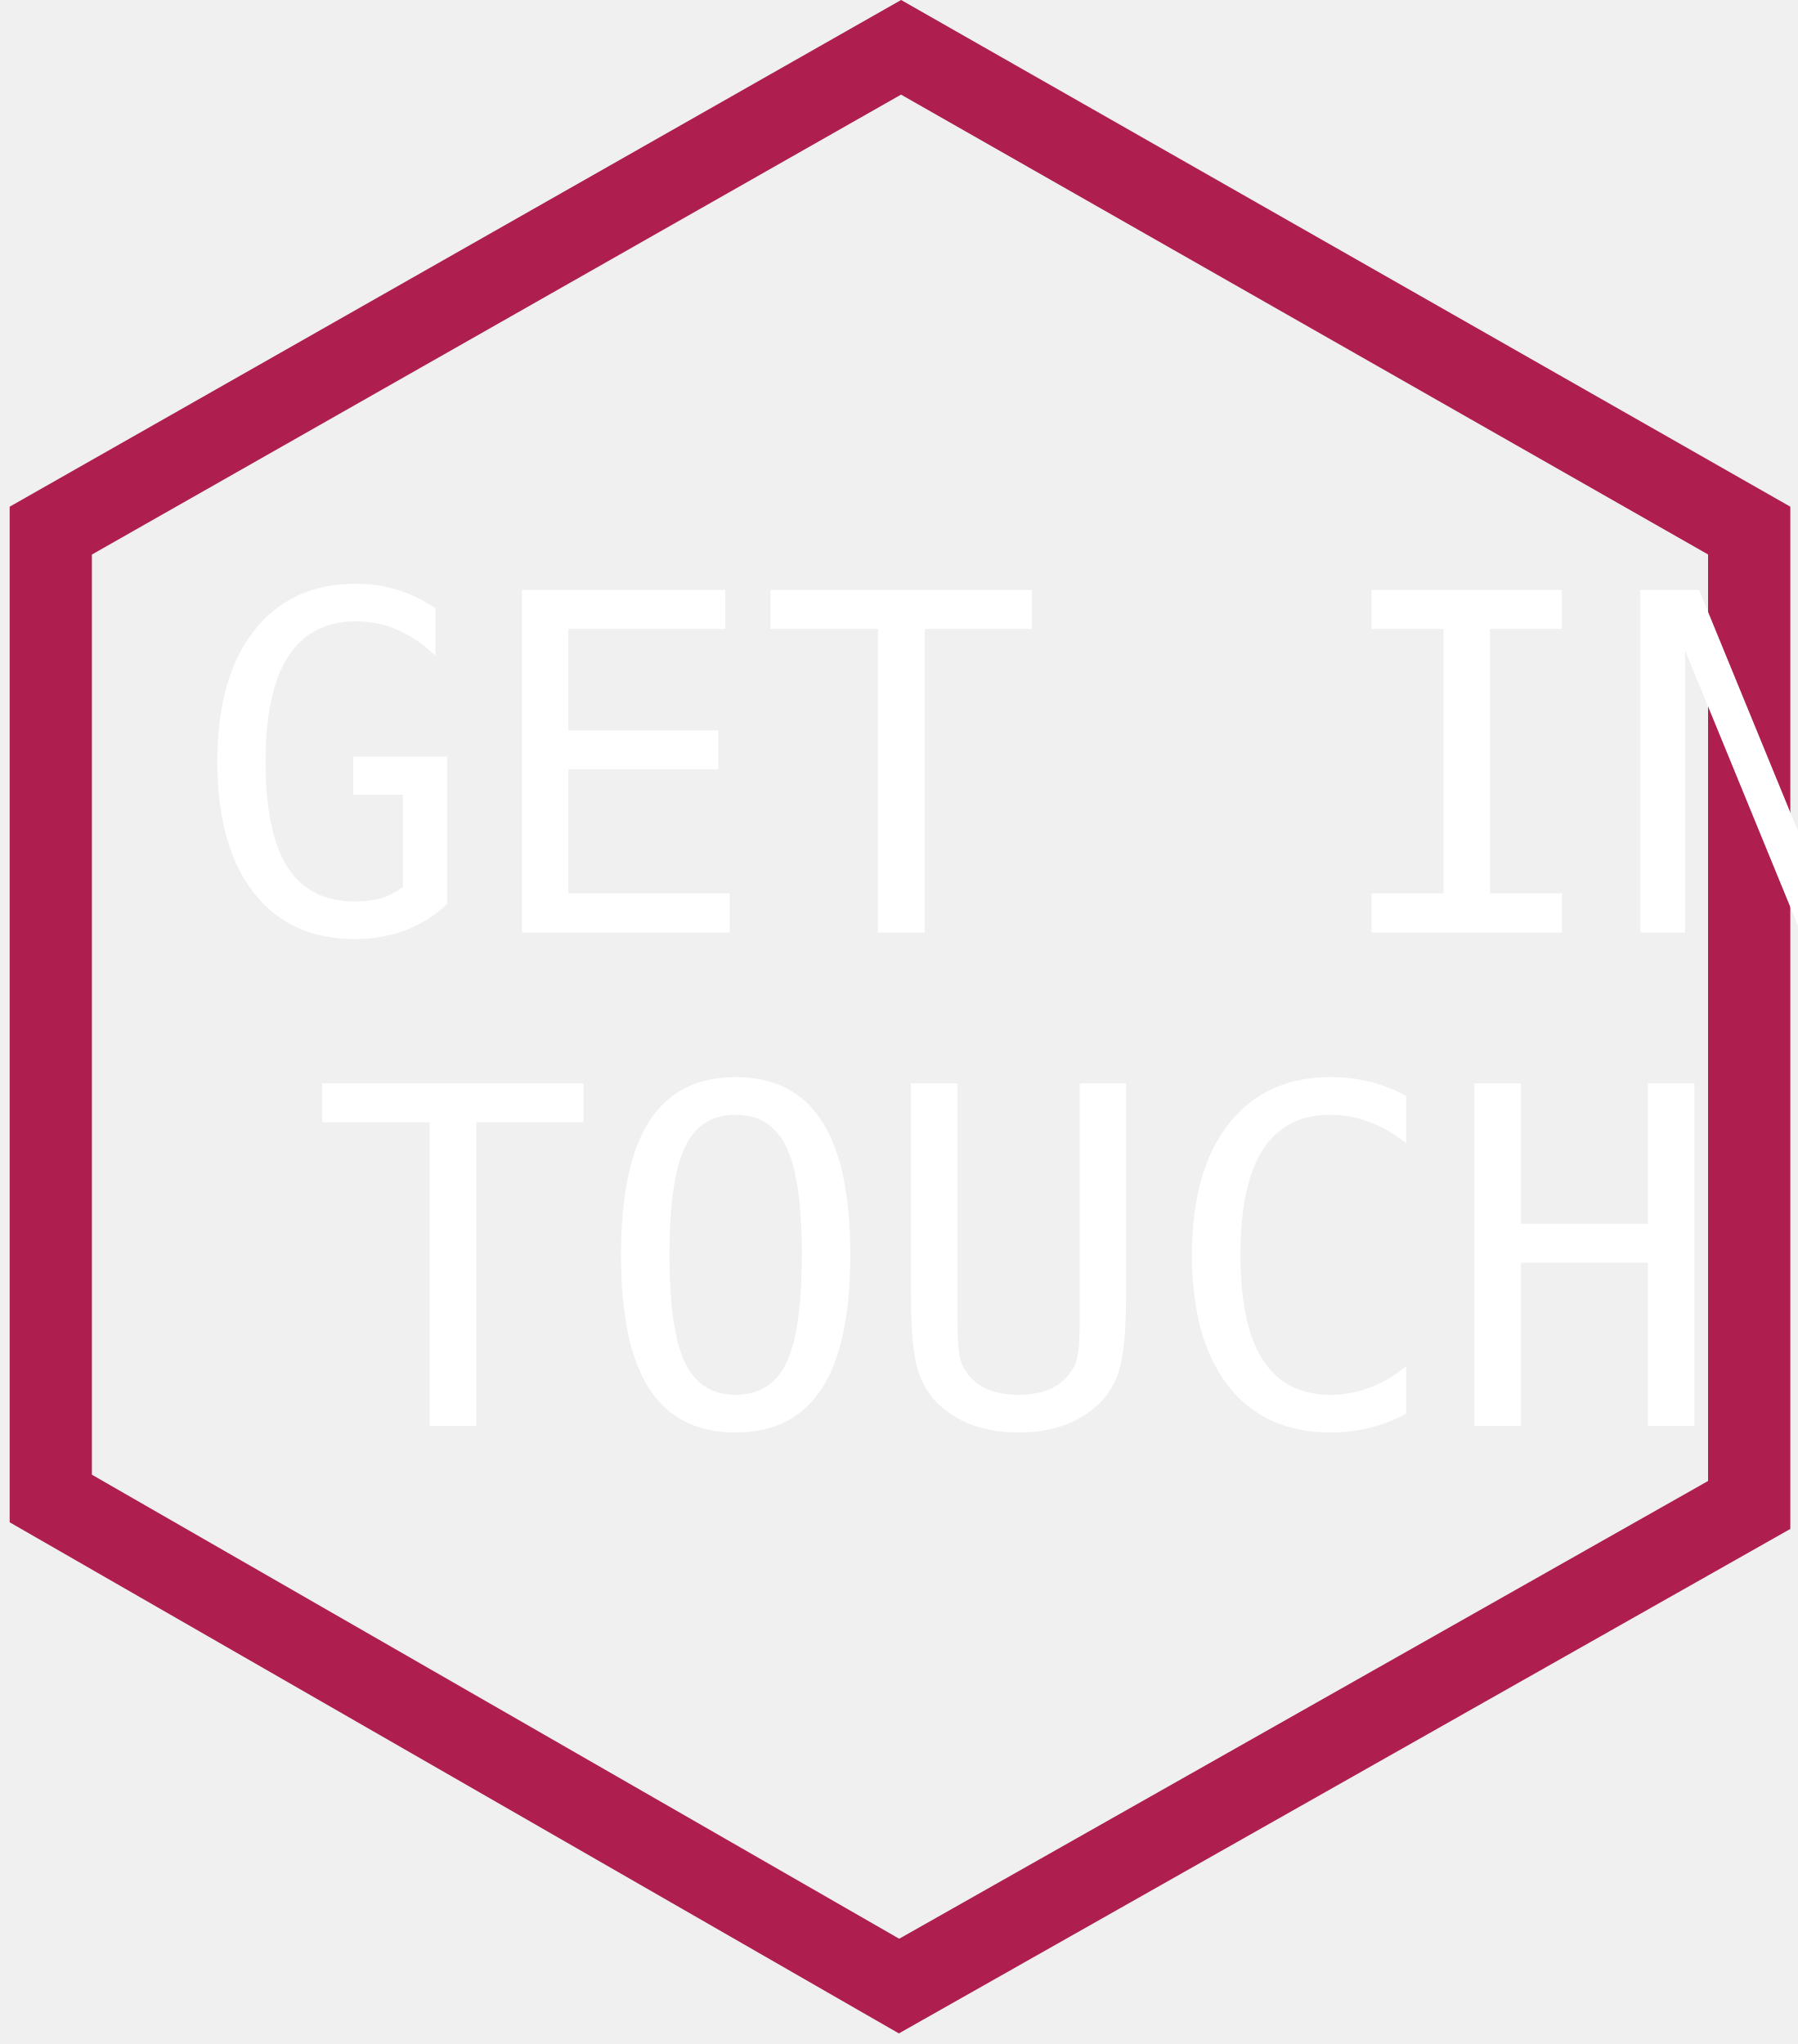
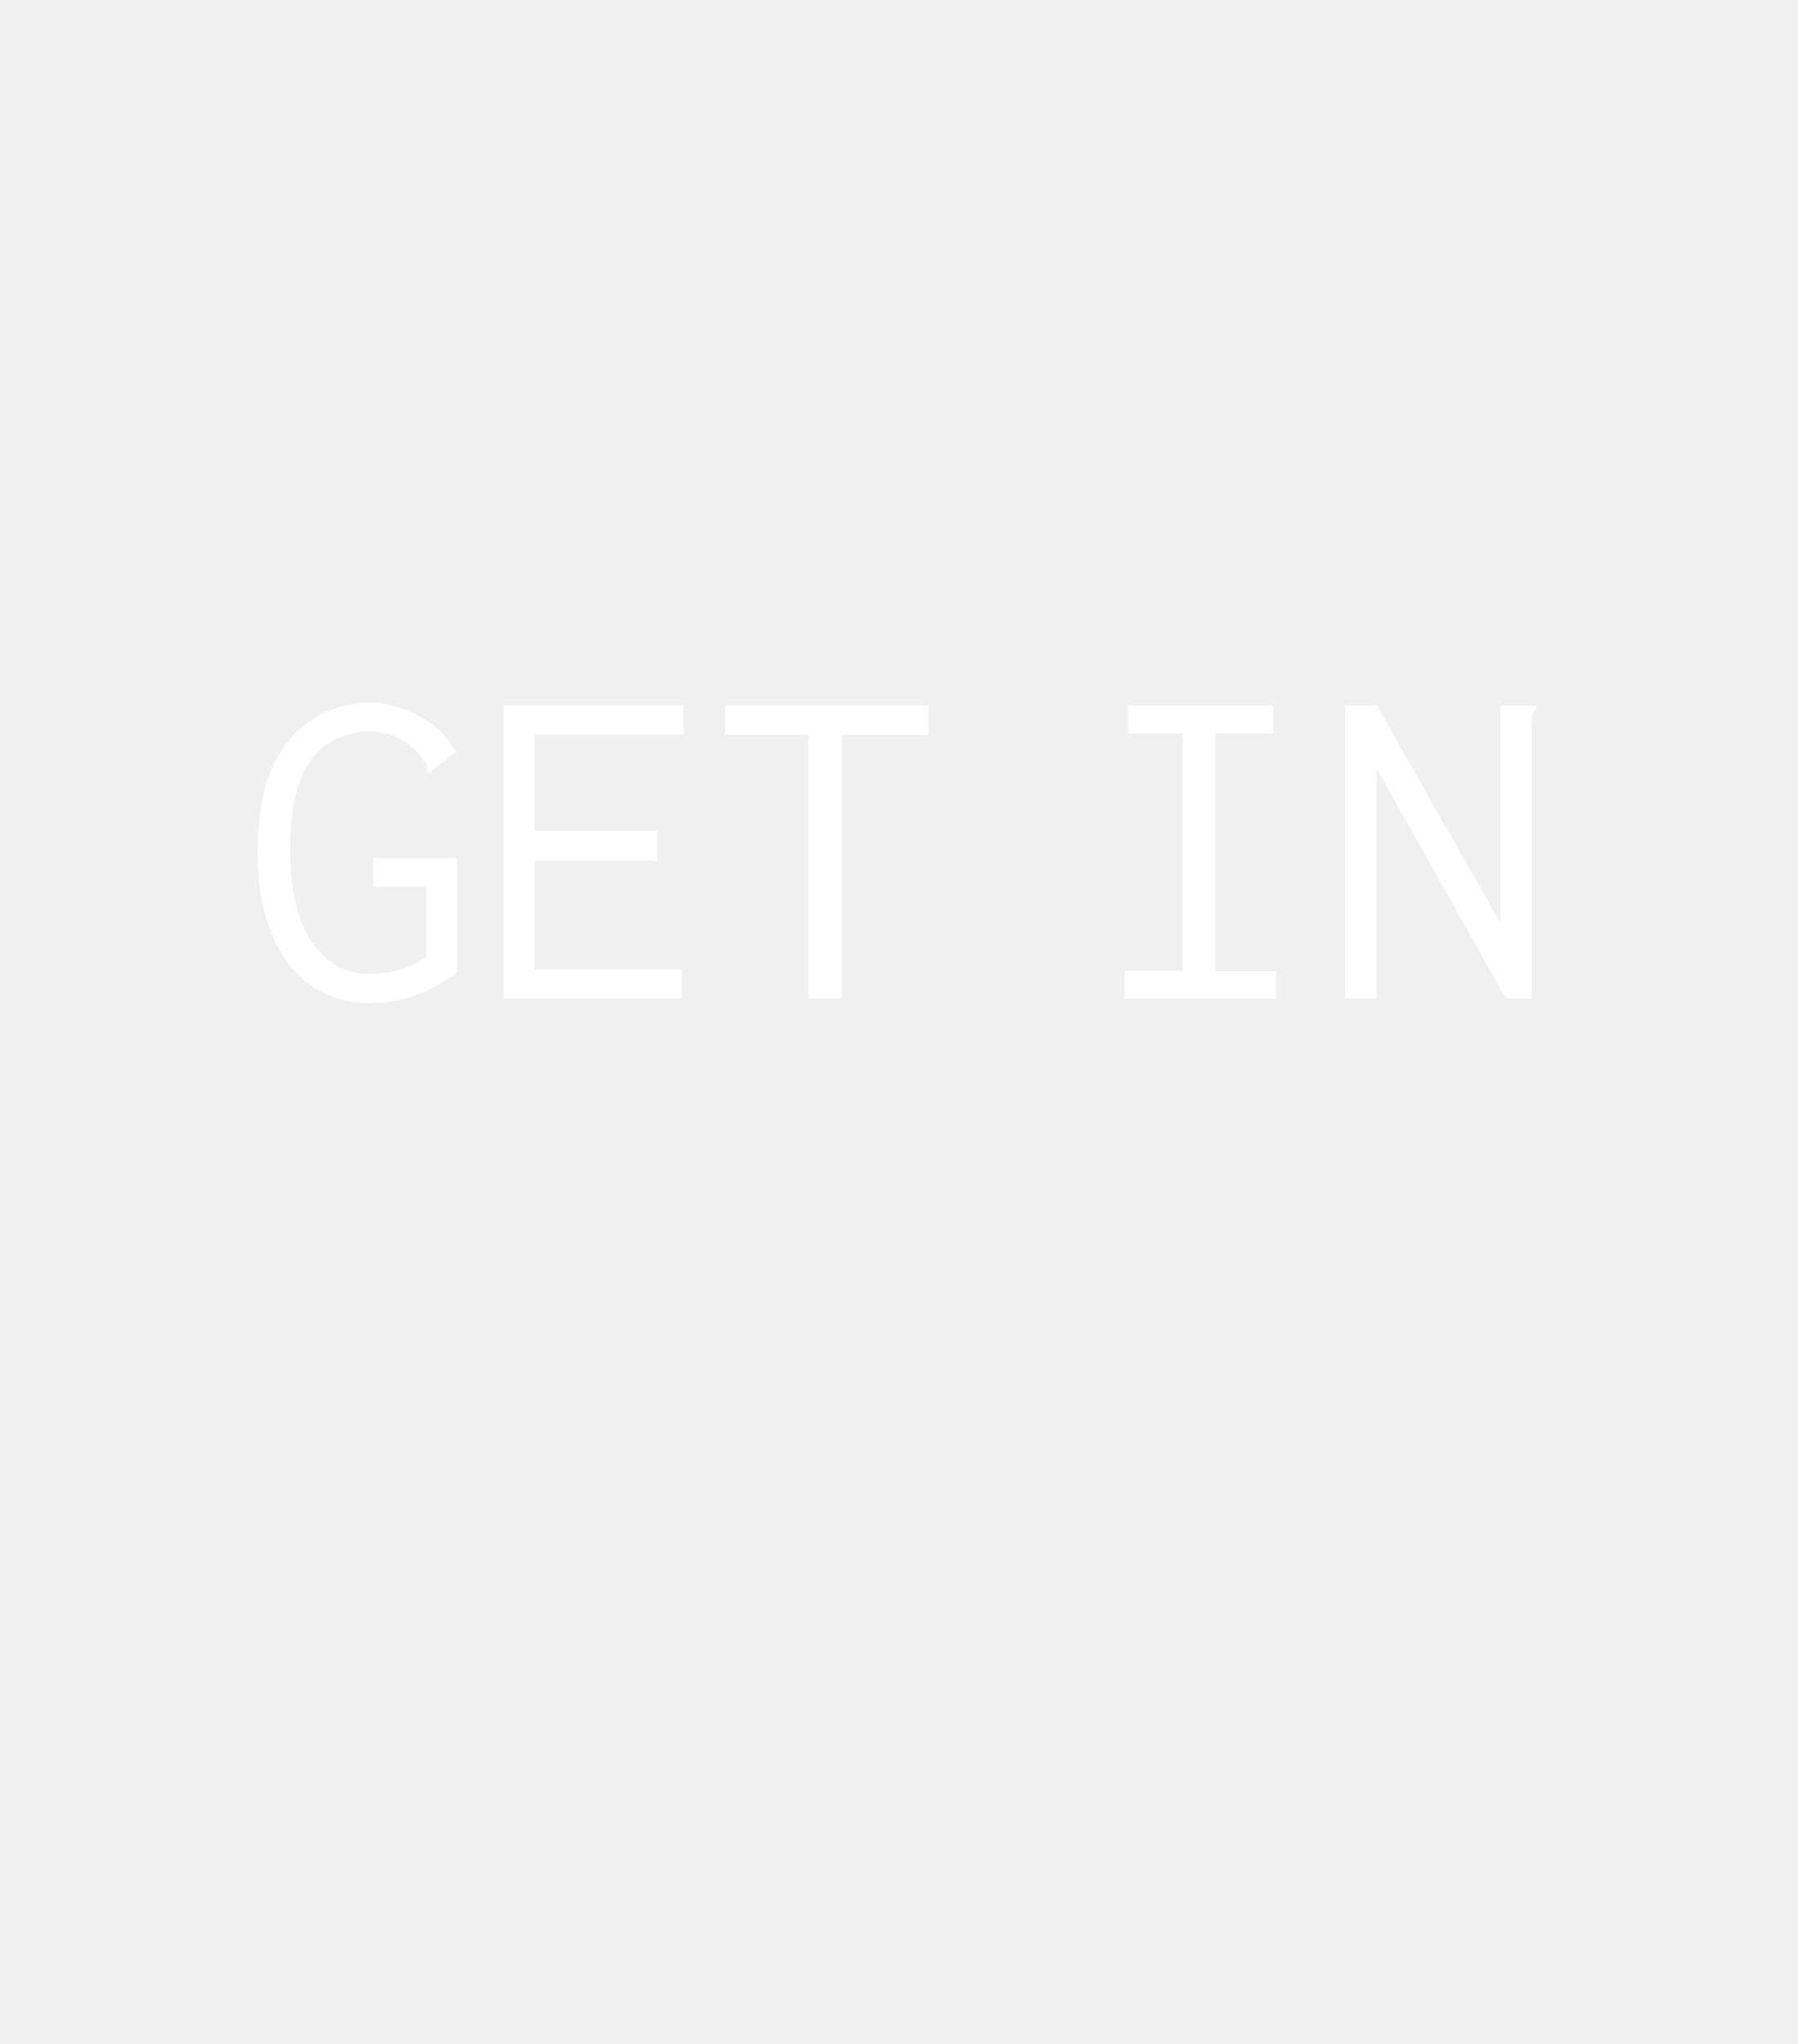
- <svg xmlns="http://www.w3.org/2000/svg" width="153" height="174" viewBox="0 0 153 174" fill="none">
-   <g id="cta-btn-2">
-     <path id="icosahedron" d="M4.322 127.563V45.17L76.701 4.027L148.896 45.167V128.113L76.528 169.069L4.322 127.563Z" stroke="#AE1E4E" stroke-width="7" />
-     <text id="get in touch" fill="white" xml:space="preserve" style="white-space: pre" font-family="Inconsolata" font-size="40" letter-spacing="0em">
-       <tspan x="16.5" y="79.38">GET IN </tspan>
-       <tspan x="26.5" y="121.38">TOUCH</tspan>
-     </text>
-   </g>
+ <svg xmlns="http://www.w3.org/2000/svg" id="cta-btn" viewBox="0 0 153 174" fill="none">
+   <path id="cta-btn-polygon" d="M4.322 127.563V45.17L76.701 4.027L148.896 45.167V128.113L76.528 169.069L4.322 127.563Z" />
+   <path id="cta-l2" class="cta-text-path" d="M28.956 119V95.438H21.522V92.792H39.666V95.438H31.938V119H28.956ZM53.61 119.462C50.614 119.462 48.304 118.3 46.68 115.976C45.056 113.652 44.244 110.348 44.244 106.064C44.244 101.92 45.056 98.658 46.68 96.278C48.304 93.87 50.614 92.666 53.61 92.666C56.606 92.666 58.916 93.87 60.54 96.278C62.164 98.658 62.976 101.92 62.976 106.064C62.976 110.348 62.164 113.652 60.54 115.976C58.916 118.3 56.606 119.462 53.61 119.462ZM53.61 116.9C55.598 116.9 57.152 115.962 58.272 114.086C59.392 112.21 59.952 109.536 59.952 106.064C59.952 102.76 59.392 100.128 58.272 98.168C57.152 96.208 55.598 95.228 53.61 95.228C51.622 95.228 50.068 96.208 48.948 98.168C47.828 100.128 47.268 102.76 47.268 106.064C47.268 109.536 47.828 112.21 48.948 114.086C50.068 115.962 51.622 116.9 53.61 116.9ZM76.542 119.462C73.742 119.462 71.628 118.636 70.2 116.984C68.8 115.304 68.1 112.966 68.1 109.97V92.834H71.376V93.128C71.208 93.296 71.096 93.478 71.04 93.674C71.012 93.87 70.998 94.206 70.998 94.682V110.012C70.998 112.14 71.404 113.834 72.216 115.094C73.056 116.354 74.512 116.984 76.584 116.984C78.684 116.984 80.154 116.354 80.994 115.094C81.834 113.834 82.254 112.098 82.254 109.886V92.834H85.068V109.844C85.068 113.148 84.284 115.584 82.716 117.152C81.176 118.692 79.118 119.462 76.542 119.462ZM100.86 119.42C98.984 119.42 97.262 118.958 95.694 118.034C94.154 117.082 92.922 115.626 91.998 113.666C91.102 111.678 90.64 109.144 90.612 106.064C90.612 103.488 90.906 101.346 91.494 99.638C92.11 97.902 92.908 96.53 93.888 95.522C94.868 94.486 95.946 93.744 97.122 93.296C98.326 92.848 99.516 92.624 100.692 92.624C102.596 92.624 104.22 93.1 105.564 94.052C106.908 94.976 107.916 96.222 108.588 97.79L106.068 98.966L105.69 99.134L105.564 98.84C105.648 98.616 105.648 98.42 105.564 98.252C105.48 98.056 105.326 97.762 105.102 97.37C104.402 96.418 103.674 95.788 102.918 95.48C102.19 95.144 101.42 94.976 100.608 94.976C98.396 94.976 96.646 95.942 95.358 97.874C94.098 99.778 93.468 102.438 93.468 105.854C93.468 108.038 93.79 109.97 94.434 111.65C95.106 113.302 95.988 114.59 97.08 115.514C98.172 116.438 99.39 116.9 100.734 116.9C101.798 116.9 102.792 116.62 103.716 116.06C104.668 115.472 105.438 114.688 106.026 113.708L108.21 115.136C107.37 116.536 106.362 117.6 105.186 118.328C104.01 119.056 102.568 119.42 100.86 119.42ZM113.88 92.834H117.324V93.128C117.156 93.296 117.044 93.478 116.988 93.674C116.96 93.87 116.946 94.206 116.946 94.682V104.006H127.194V92.834H130.638V93.128C130.47 93.296 130.358 93.478 130.302 93.674C130.274 93.87 130.26 94.206 130.26 94.682V119H127.152V106.526H116.946V119H113.88V92.834Z" />
+   <path id="cta-l1" class="cta-text-path" d="M31.58 85.4C29.607 85.4 27.887 84.88 26.42 83.84C24.98 82.8 23.873 81.333 23.1 79.44C22.327 77.547 21.94 75.347 21.94 72.84C21.913 70.147 22.207 67.947 22.82 66.24C23.46 64.533 24.273 63.213 25.26 62.28C26.273 61.347 27.327 60.707 28.42 60.36C29.54 59.987 30.553 59.8 31.46 59.8C32.953 59.827 34.38 60.227 35.74 61C37.1 61.747 38.127 62.747 38.82 64L36.86 65.56L36.54 65.84L36.38 65.6C36.407 65.387 36.367 65.2 36.26 65.04C36.18 64.853 35.993 64.587 35.7 64.24C35.087 63.547 34.447 63.053 33.78 62.76C33.14 62.44 32.353 62.28 31.42 62.28C30.22 62.28 29.1 62.587 28.06 63.2C27.047 63.787 26.233 64.8 25.62 66.24C25.007 67.68 24.7 69.68 24.7 72.24C24.7 75.707 25.313 78.36 26.54 80.2C27.793 82.013 29.473 82.92 31.58 82.92C32.3 82.92 33.1 82.8 33.98 82.56C34.887 82.32 35.66 81.933 36.3 81.4V75.48H31.78V73.04H38.9V82.8C36.527 84.533 34.087 85.4 31.58 85.4ZM42.86 85V60.04H58.14V62.52H45.5V70.72H55.94V73.28H45.5V82.52H58.02V85H42.86ZM68.82 85V62.56H61.74V60.04H79.02V62.56H71.66V85H68.82ZM95.74 85V82.64H100.66V62.44H96.02V60.08H108.38V62.44H103.46V82.68H108.62V85H95.74ZM114.5 60.08H117.22L127.7 78.56V60.08H130.74V60.36C130.58 60.52 130.473 60.693 130.42 60.88C130.393 61.067 130.38 61.387 130.38 61.84V85H128.18L117.18 65.4V85H114.5V60.08Z" fill="white" />
</svg>
